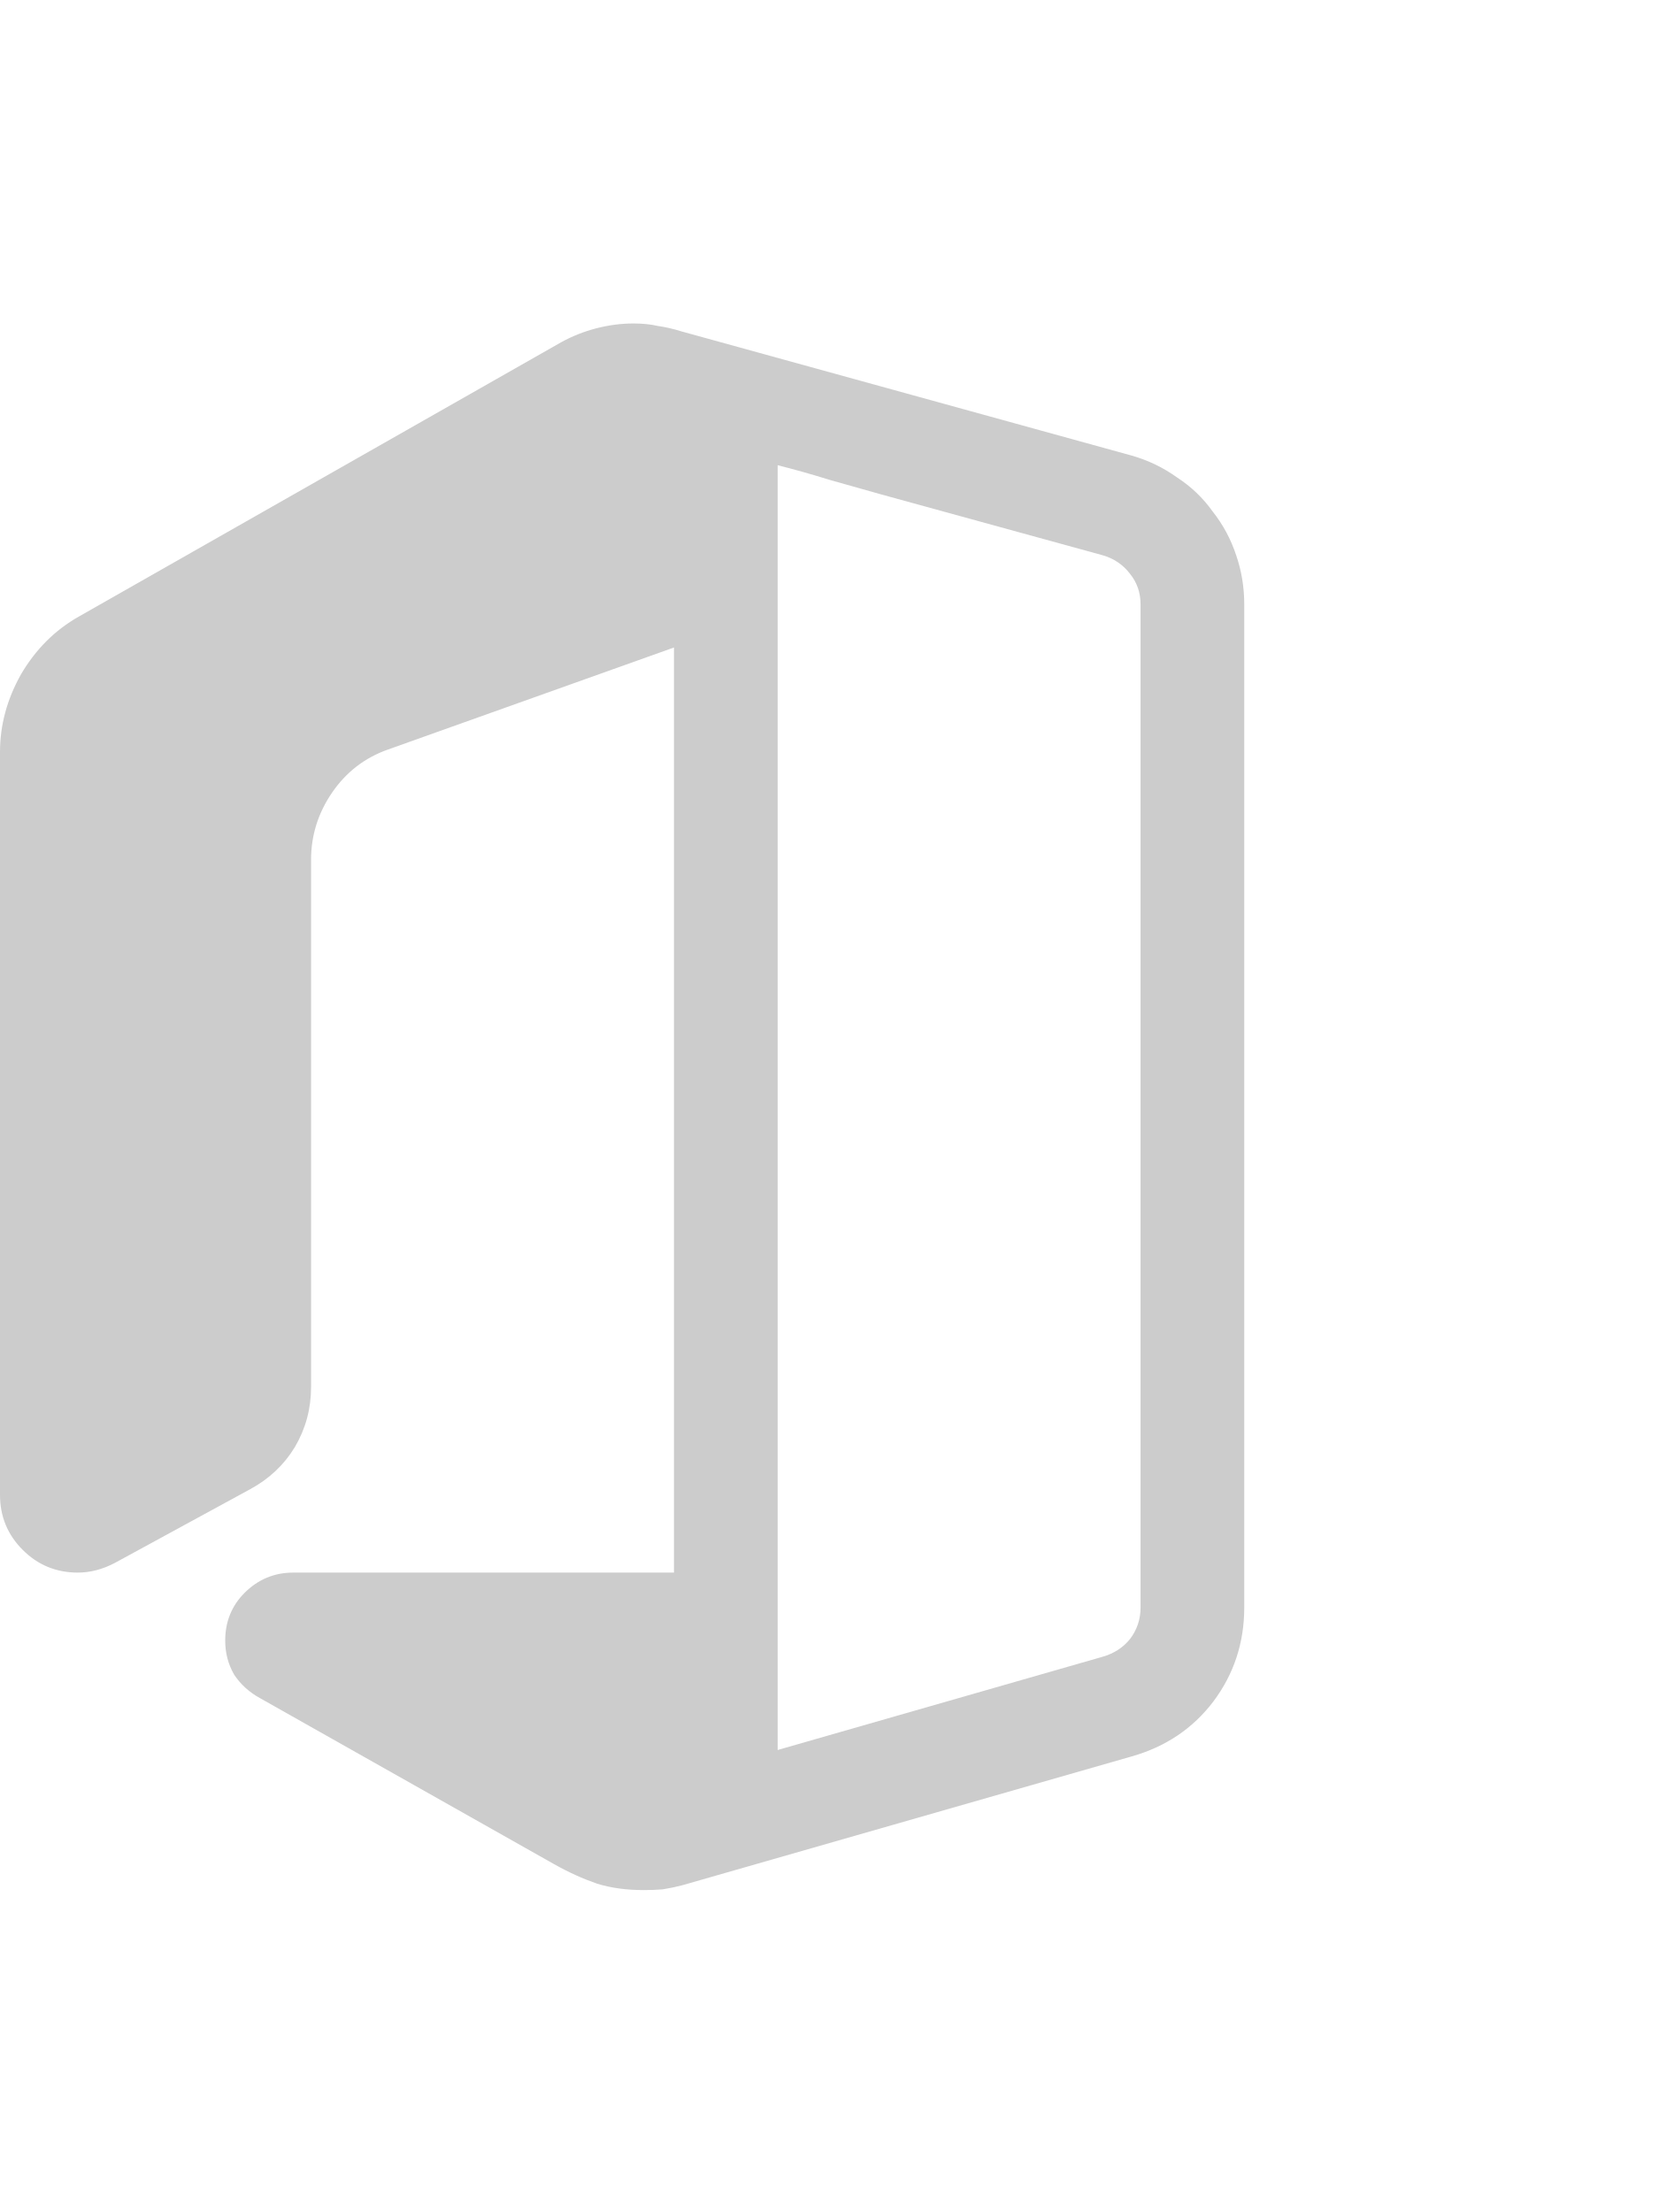
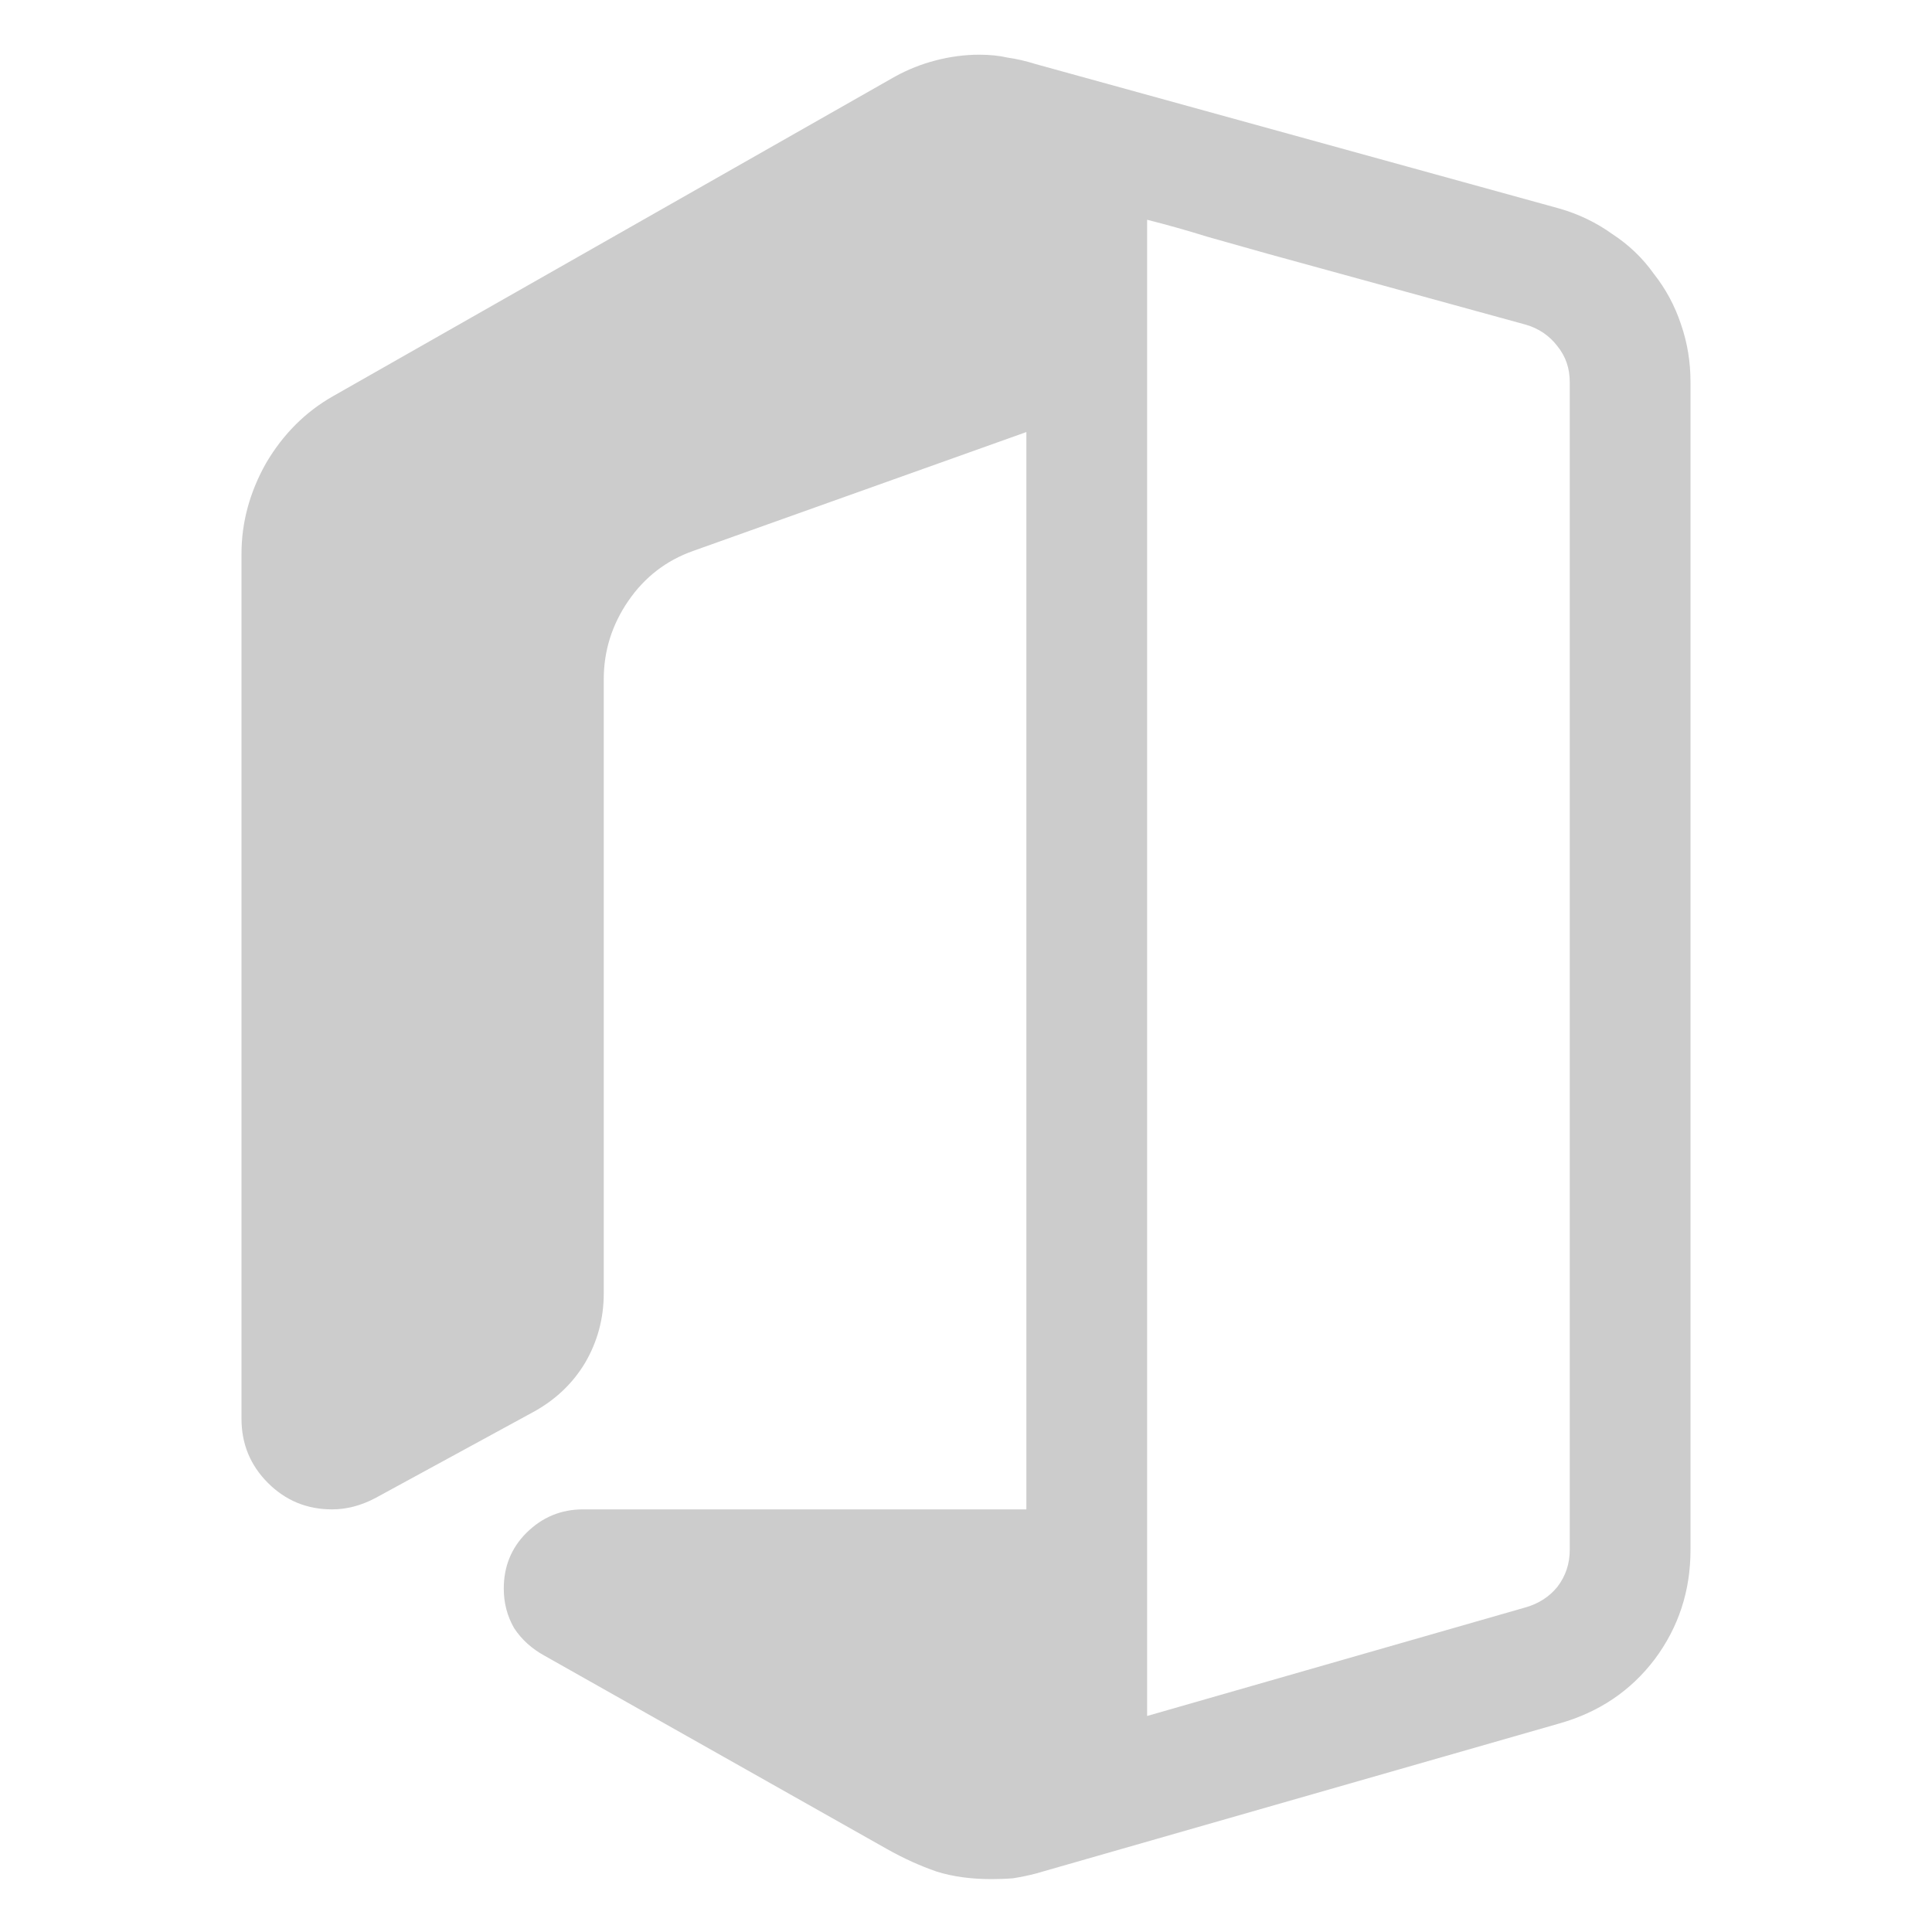
- <svg xmlns="http://www.w3.org/2000/svg" width="12" height="16" viewBox="0 0 16 16" fill="none">
-   <path d="M12 3.164V12.836C12 13.175 11.901 13.477 11.703 13.742C11.505 14.003 11.242 14.18 10.914 14.273L6.578 15.516C6.521 15.531 6.458 15.544 6.391 15.555C6.328 15.56 6.268 15.562 6.211 15.562C6.044 15.562 5.893 15.542 5.758 15.5C5.622 15.453 5.484 15.391 5.344 15.312L2.508 13.711C2.404 13.654 2.32 13.578 2.258 13.484C2.201 13.385 2.172 13.276 2.172 13.156C2.172 12.974 2.234 12.82 2.359 12.695C2.49 12.565 2.646 12.5 2.828 12.5H6.5V3.578L3.742 4.562C3.518 4.641 3.339 4.779 3.203 4.977C3.068 5.174 3 5.391 3 5.625V10.711C3 10.919 2.948 11.112 2.844 11.289C2.74 11.461 2.596 11.596 2.414 11.695L1.109 12.406C0.99 12.469 0.87 12.5 0.75 12.5C0.542 12.5 0.365 12.427 0.219 12.281C0.073 12.135 0 11.958 0 11.75V4.586C0 4.326 0.068 4.076 0.203 3.836C0.344 3.596 0.529 3.411 0.758 3.281L5.414 0.633C5.518 0.576 5.63 0.531 5.75 0.5C5.87 0.469 5.99 0.453 6.109 0.453C6.198 0.453 6.276 0.461 6.344 0.477C6.417 0.487 6.495 0.505 6.578 0.531L10.914 1.727C11.075 1.773 11.221 1.844 11.352 1.938C11.487 2.026 11.602 2.135 11.695 2.266C11.794 2.391 11.87 2.531 11.922 2.688C11.974 2.839 12 2.997 12 3.164ZM11 12.836V3.164C11 3.049 10.966 2.951 10.898 2.867C10.831 2.779 10.742 2.719 10.633 2.688L8.5 2.102C8.333 2.055 8.167 2.008 8 1.961C7.833 1.909 7.667 1.862 7.5 1.82V14.211L10.633 13.312C10.742 13.281 10.831 13.224 10.898 13.141C10.966 13.052 11 12.95 11 12.836Z" fill="#CCCCCC" />
+ <svg xmlns="http://www.w3.org/2000/svg" width="16" height="16" viewBox="0 0 16 16" fill="none">
+   <path d="M14 3.164V12.836C14 13.175 13.901 13.477 13.703 13.742C13.505 14.003 13.242 14.18 12.914 14.273L8.578 15.516C8.521 15.531 8.458 15.544 8.391 15.555C8.328 15.56 8.268 15.562 8.211 15.562C8.044 15.562 7.893 15.542 7.758 15.5C7.622 15.453 7.484 15.391 7.344 15.312L4.508 13.711C4.404 13.654 4.32 13.578 4.258 13.484C4.201 13.385 4.172 13.276 4.172 13.156C4.172 12.974 4.234 12.82 4.359 12.695C4.49 12.565 4.646 12.5 4.828 12.5H8.5V3.578L5.742 4.562C5.518 4.641 5.339 4.779 5.203 4.977C5.068 5.174 5 5.391 5 5.625V10.711C5 10.919 4.948 11.112 4.844 11.289C4.74 11.461 4.596 11.596 4.414 11.695L3.109 12.406C2.99 12.469 2.87 12.5 2.75 12.5C2.542 12.5 2.365 12.427 2.219 12.281C2.073 12.135 2 11.958 2 11.75V4.586C2 4.326 2.068 4.076 2.203 3.836C2.344 3.596 2.529 3.411 2.758 3.281L7.414 0.633C7.518 0.576 7.63 0.531 7.75 0.5C7.87 0.469 7.99 0.453 8.109 0.453C8.198 0.453 8.276 0.461 8.344 0.477C8.417 0.487 8.495 0.505 8.578 0.531L12.914 1.727C13.075 1.773 13.221 1.844 13.352 1.938C13.487 2.026 13.602 2.135 13.695 2.266C13.794 2.391 13.87 2.531 13.922 2.688C13.974 2.839 14 2.997 14 3.164ZM13 12.836V3.164C13 3.049 12.966 2.951 12.898 2.867C12.831 2.779 12.742 2.719 12.633 2.688L10.5 2.102C10.333 2.055 10.167 2.008 10 1.961C9.833 1.909 9.667 1.862 9.5 1.82V14.211L12.633 13.312C12.742 13.281 12.831 13.224 12.898 13.141C12.966 13.052 13 12.95 13 12.836Z" fill="#CCCCCC" />
</svg>
